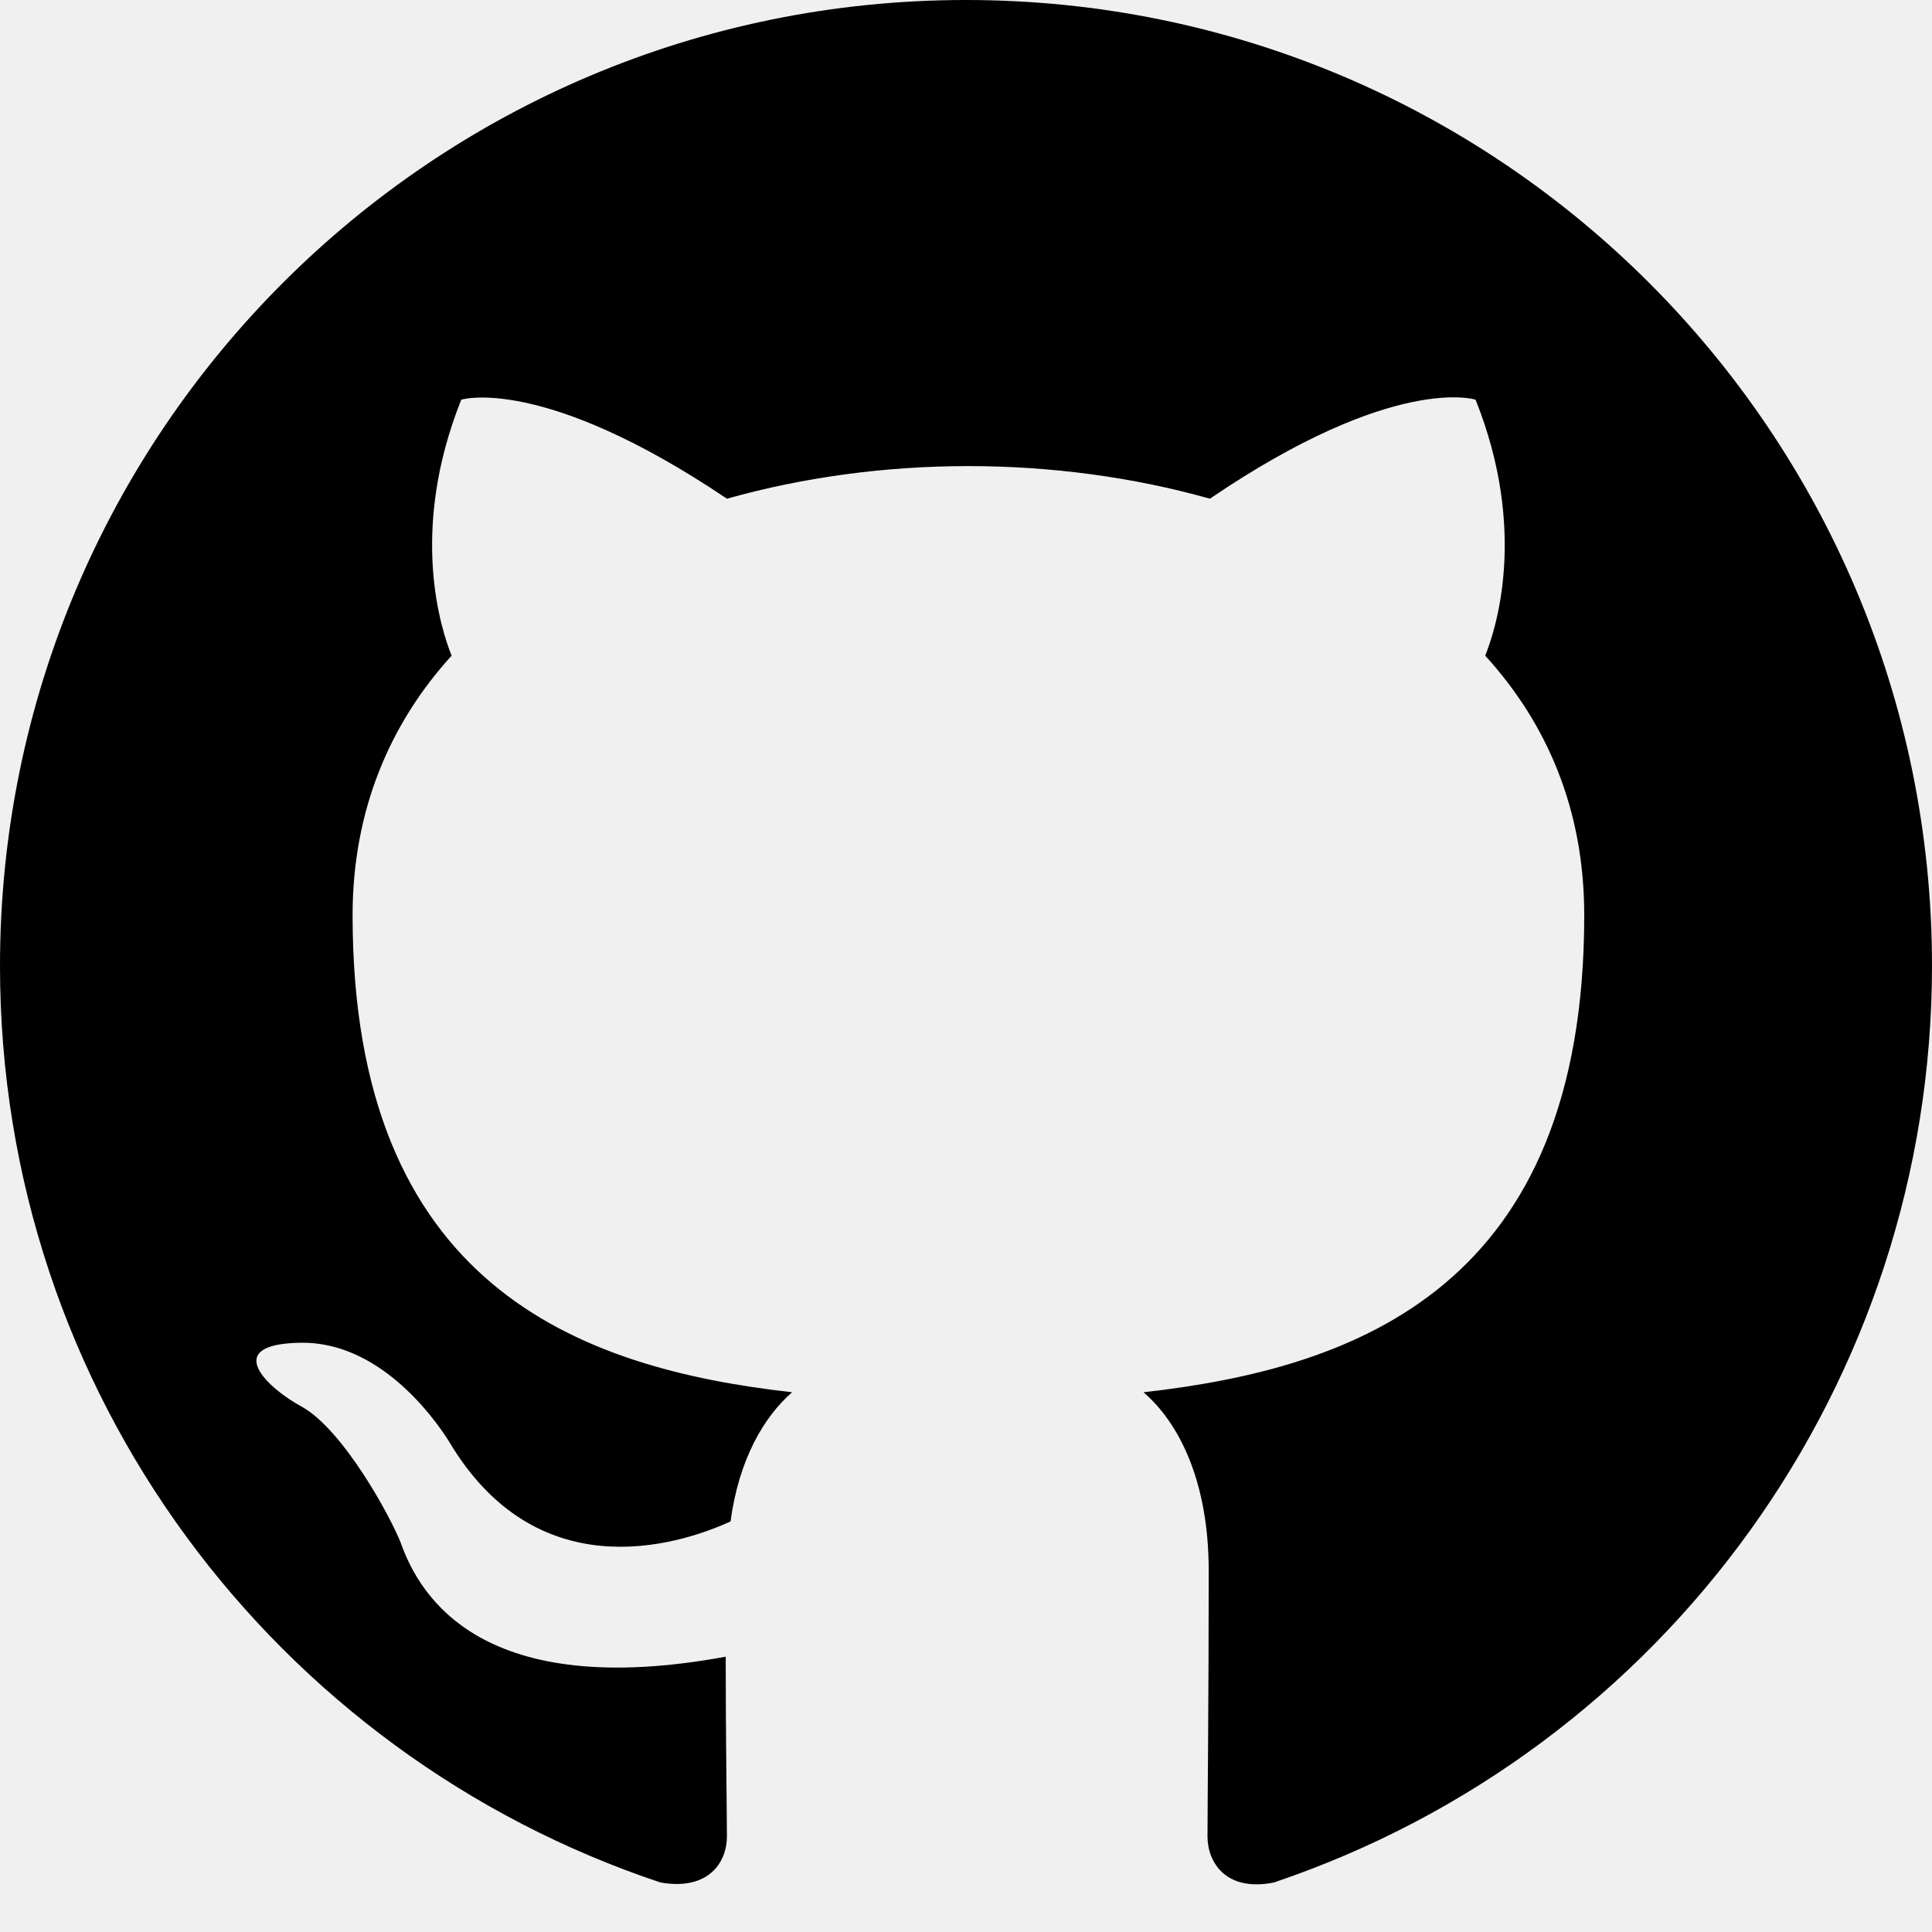
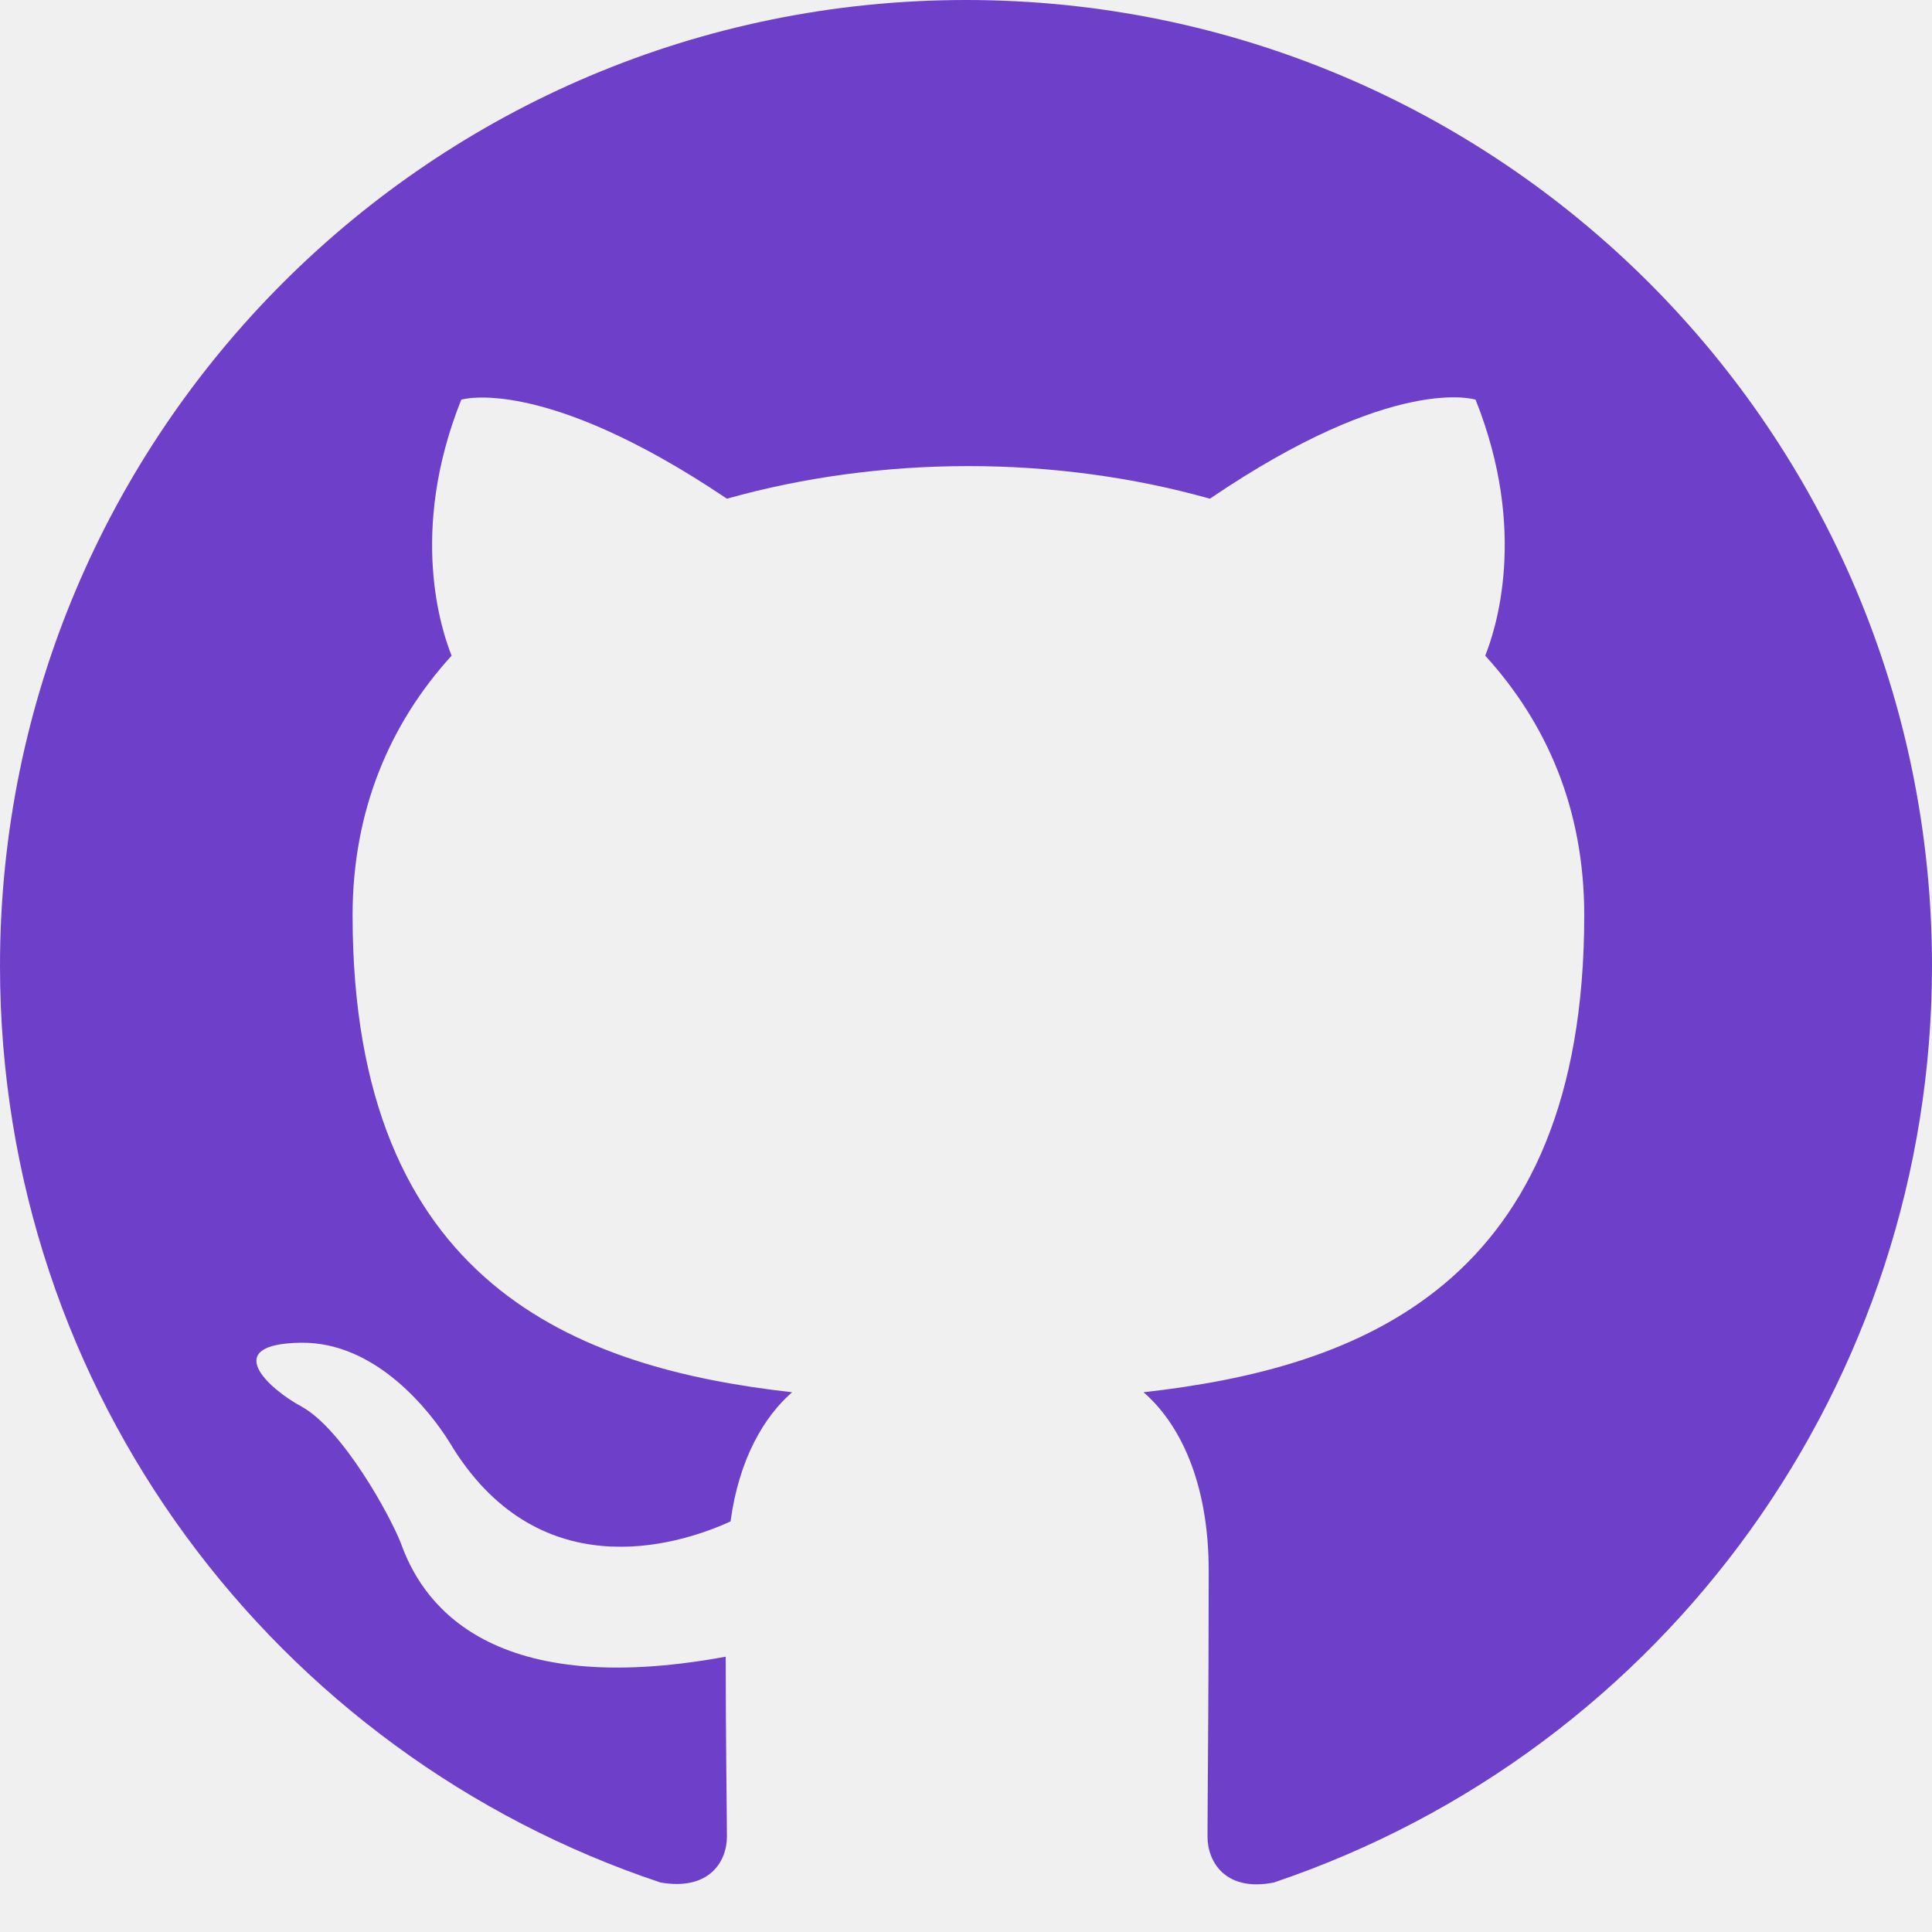
<svg xmlns="http://www.w3.org/2000/svg" fill="none" viewBox="0 0 24 24">
-   <path fill="currentColor" fill-rule="evenodd" d="M12 0C5.37 0 0 5.37 0 12c0 5.31 3.435 9.795 8.205 11.385.6.105.825-.255.825-.57 0-.285-.015-1.23-.015-2.235-3.015.555-3.795-.735-4.035-1.41-.135-.345-.72-1.41-1.23-1.695-.42-.225-1.02-.78-.015-.795.945-.015 1.62.87 1.845 1.23 1.08 1.815 2.805 1.305 3.495.99.105-.78.42-1.305.765-1.605-2.67-.3-5.46-1.335-5.46-5.925 0-1.305.465-2.385 1.23-3.225-.12-.3-.54-1.53.12-3.18 0 0 1.005-.315 3.3 1.23.96-.27 1.98-.405 3-.405s2.04.135 3 .405c2.295-1.56 3.3-1.23 3.3-1.23.66 1.65.24 2.88.12 3.18.765.84 1.23 1.905 1.23 3.225 0 4.605-2.805 5.625-5.475 5.925.435.375.81 1.095.81 2.22 0 1.605-.015 2.895-.015 3.3 0 .315.225.69.825.57A12.02 12.02 0 0 0 24 12c0-6.63-5.37-12-12-12Z" clip-rule="evenodd" />
+   <g clip-path="url(#GitHub_svg__a)">
+     <path fill="#6E40C9" fill-rule="evenodd" d="M12 0C5.37 0 0 5.37 0 12c0 5.31 3.435 9.795 8.205 11.385.6.105.825-.255.825-.57 0-.285-.015-1.23-.015-2.235-3.015.555-3.795-.735-4.035-1.41-.135-.345-.72-1.41-1.23-1.695-.42-.225-1.02-.78-.015-.795.945-.015 1.62.87 1.845 1.23 1.08 1.815 2.805 1.305 3.495.99.105-.78.42-1.305.765-1.605-2.67-.3-5.46-1.335-5.46-5.925 0-1.305.465-2.385 1.23-3.225-.12-.3-.54-1.53.12-3.18 0 0 1.005-.315 3.3 1.23.96-.27 1.98-.405 3-.405s2.04.135 3 .405c2.295-1.56 3.3-1.23 3.3-1.23.66 1.65.24 2.88.12 3.18.765.84 1.23 1.905 1.23 3.225 0 4.605-2.805 5.625-5.475 5.925.435.375.81 1.095.81 2.22 0 1.605-.015 2.895-.015 3.3 0 .315.225.69.825.57A12.02 12.02 0 0 0 24 12c0-6.63-5.37-12-12-12Z" clip-rule="evenodd" />
+   </g>
+   <defs>
+     <clipPath id="GitHub_svg__a">
+       <path fill="#fff" d="M0 0h24v24H0z" />
+     </clipPath>
+   </defs>
</svg>
